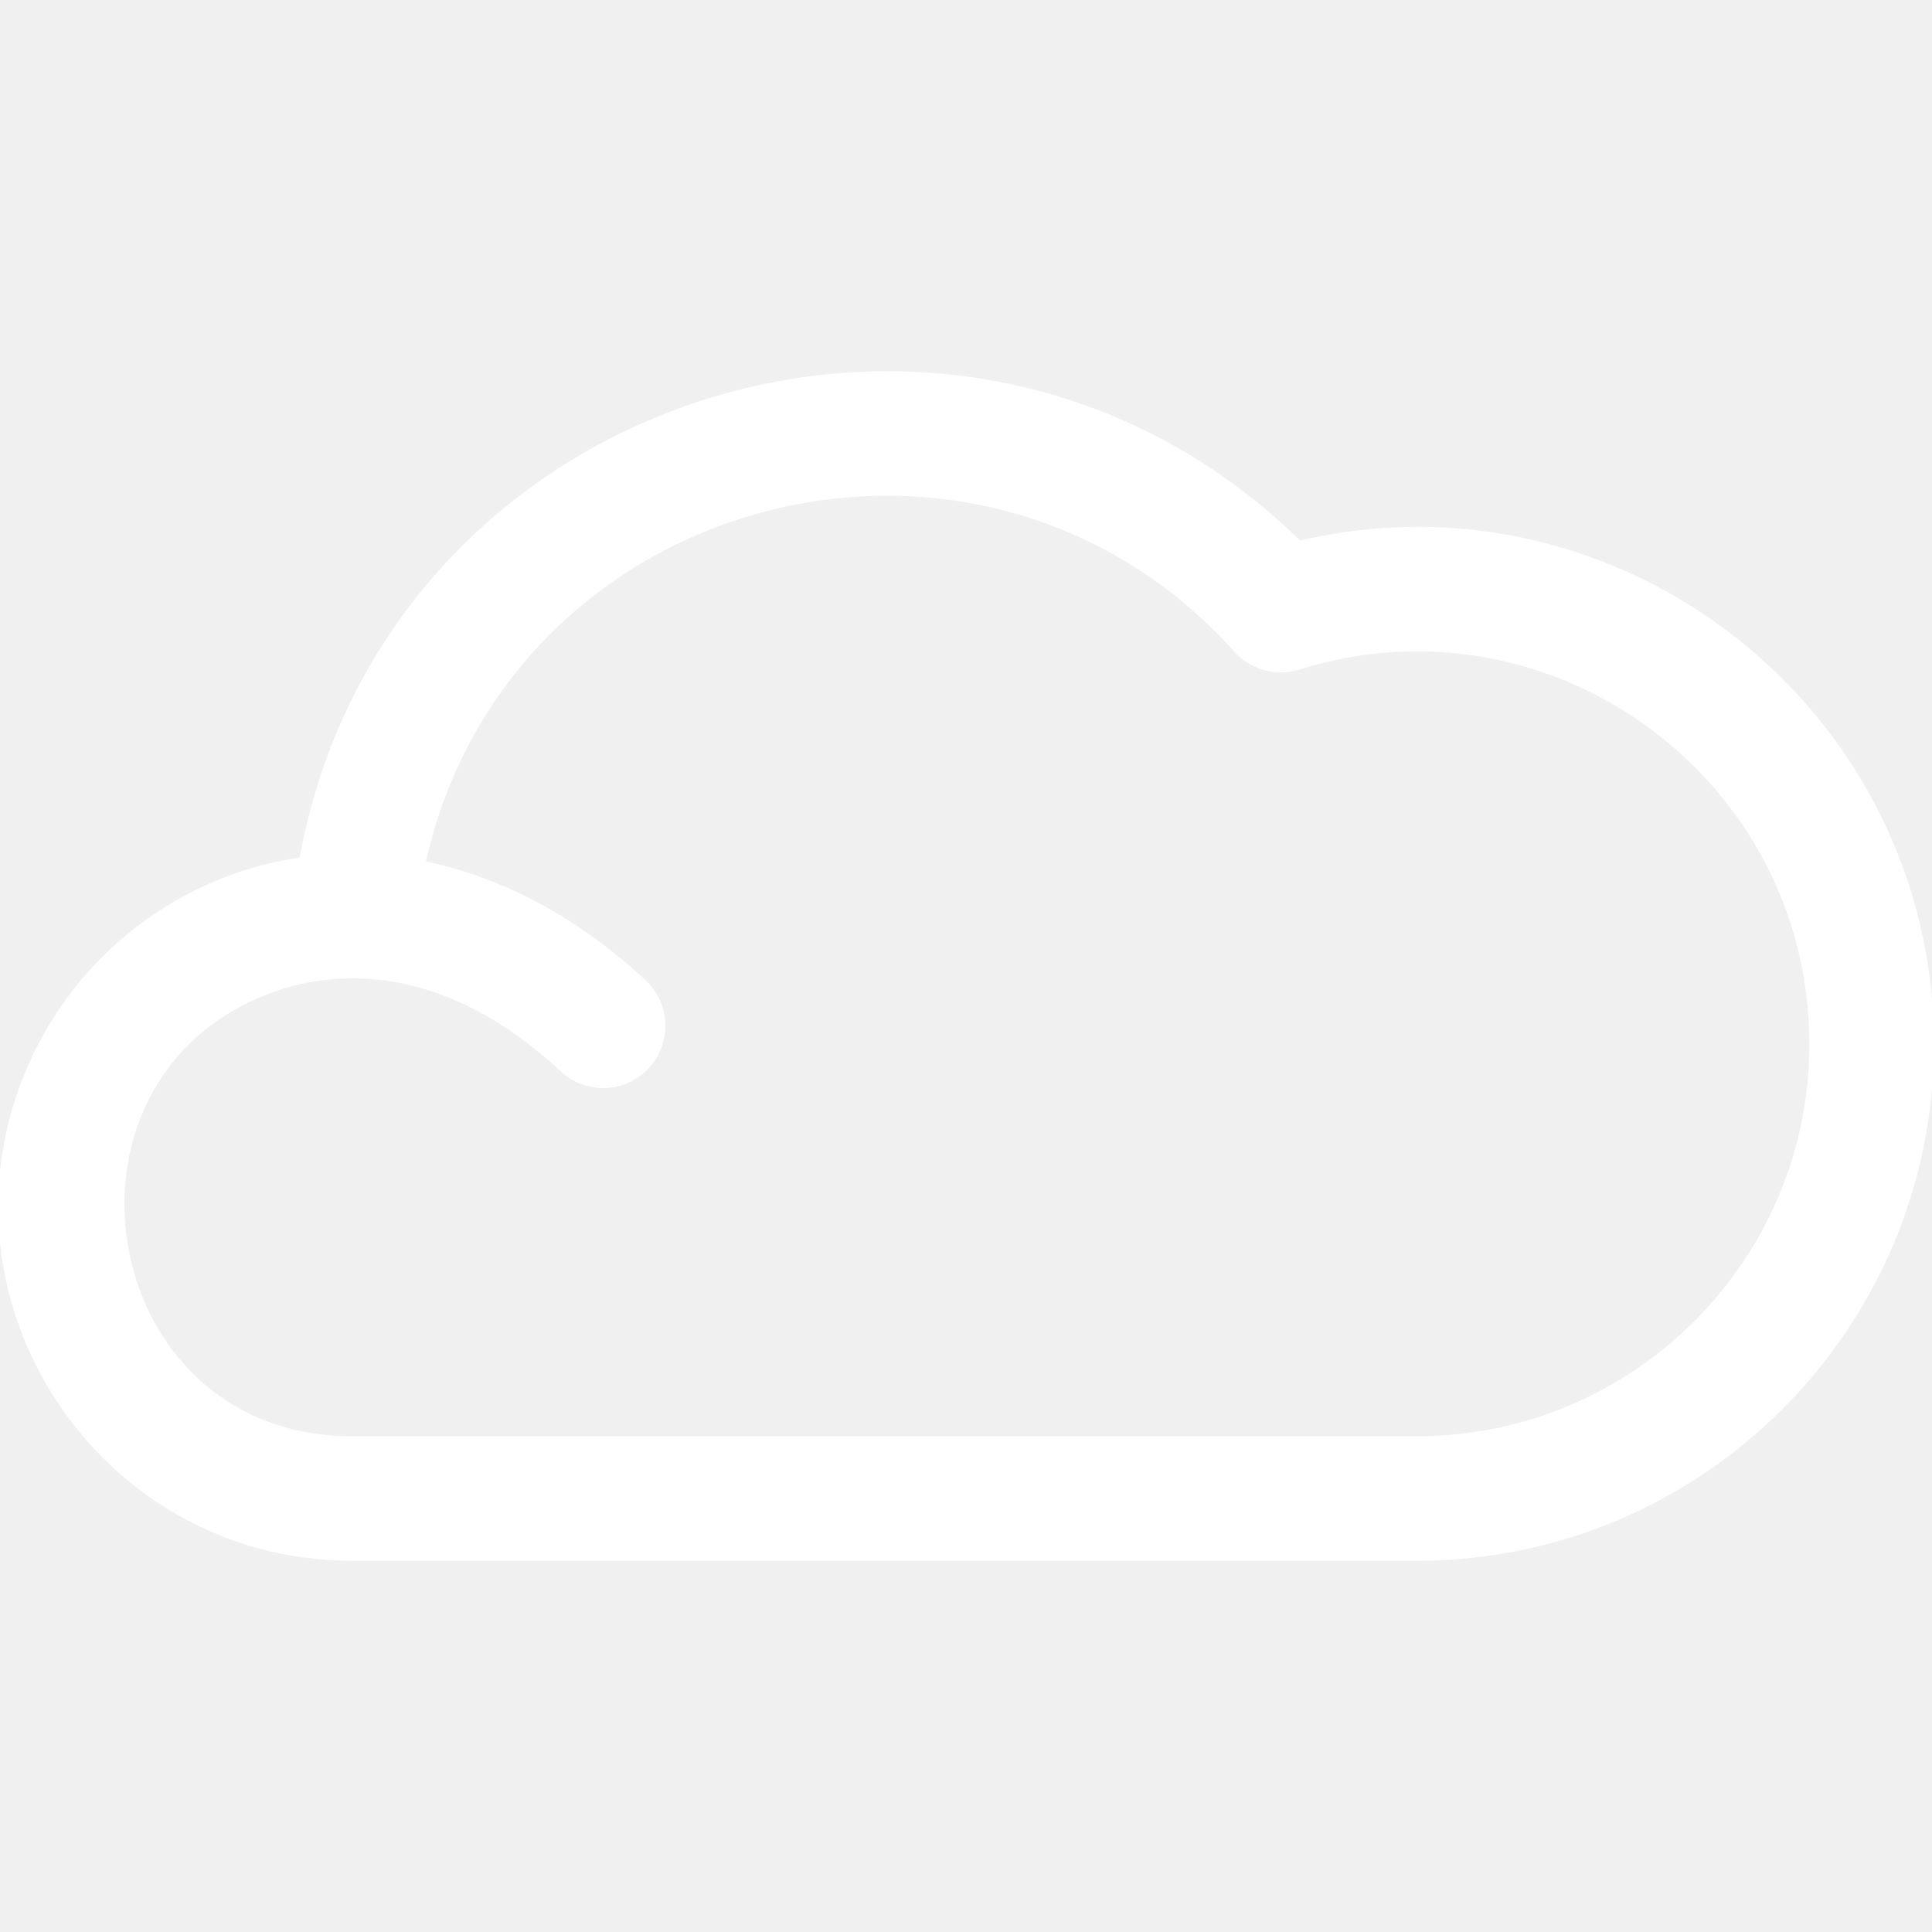
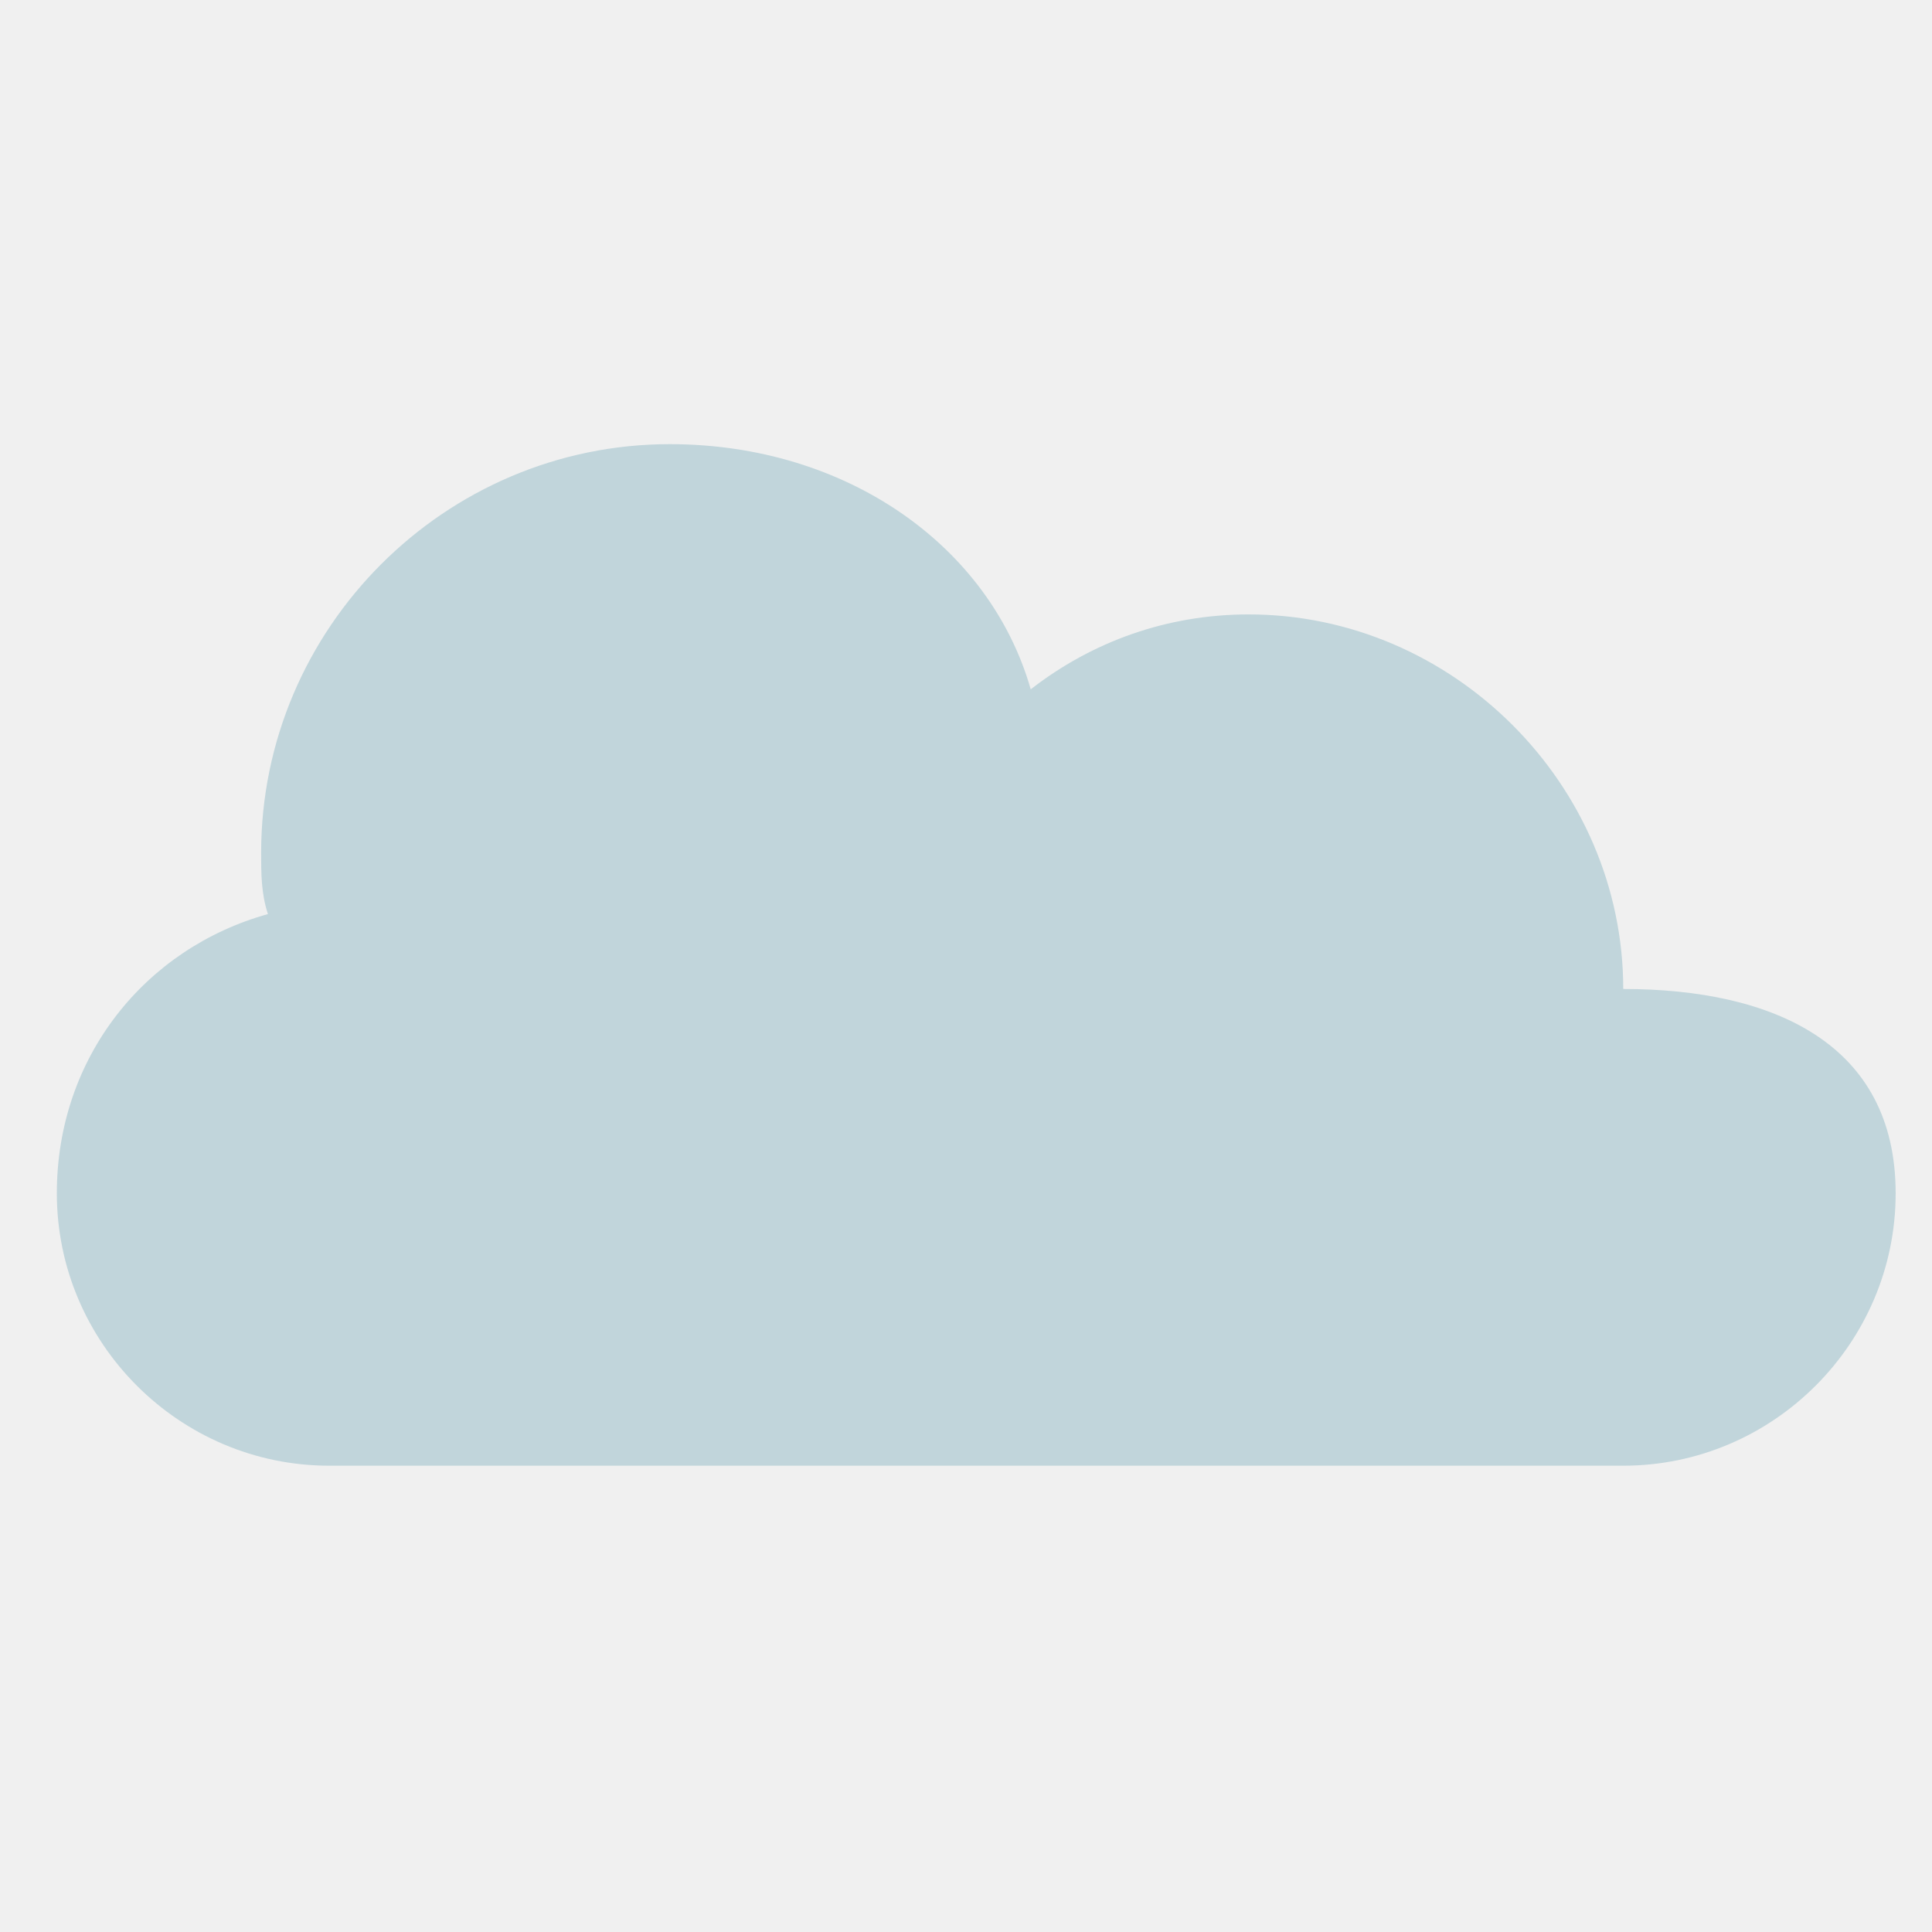
- <svg xmlns="http://www.w3.org/2000/svg" fill="#ffffff" height="800px" width="800px" version="1.1" id="Layer_1" viewBox="0 0 512.001 512.001" xml:space="preserve" stroke="#ffffff">
-   <g id="SVGRepo_bgCarrier" stroke-width="0" />
-   <g id="SVGRepo_tracerCarrier" stroke-linecap="round" stroke-linejoin="round" />
-   <g id="SVGRepo_iconCarrier">
-     <g>
-       <g>
-         <path d="M344.381,143.771C254.765,56.017,102.37,103.776,79.825,227.7c-31.849,4.598-59.138,25.445-72.018,55.076 c-0.016,0.035-0.032,0.07-0.047,0.107c-26.687,61.602,18.784,130.232,85.51,130.232h282.267 c75.246,0,136.463-61.216,136.463-136.462C512,189.241,430.314,123.682,344.381,143.771z M375.537,381.12H93.271 c-69.246,0-84.534-98.263-18.714-119.456c14.753-4.65,43.01-7.348,74.38,21.892c6.464,6.024,16.586,5.667,22.61-0.794 c6.024-6.464,5.668-16.586-0.794-22.61c-17.93-16.712-38.071-27.33-58.484-31.453c22.034-99.077,147.374-131.851,215.247-56.305 c4.189,4.661,10.714,6.451,16.693,4.57c67.272-21.117,135.795,29.374,135.795,99.69 C480.005,334.256,433.141,381.12,375.537,381.12z" />
-       </g>
-     </g>
-   </g>
+ <svg xmlns="http://www.w3.org/2000/svg" viewBox="0 0 48 48" version="1.1" id="svg1">
+   <defs id="defs1" />
+   <path d="m 40.329,24.571 c 0,-5.076 -4.23,-9.306 -9.306,-9.306 -2.03,0 -3.892,0.677 -5.415,1.861 -1.015,-3.553 -4.569,-6.091 -8.968,-6.091 -5.584,0 -10.152,4.569 -10.152,10.152 0,0.508 0,1.015 0.169,1.523 -3.046,0.846 -5.245,3.553 -5.245,6.937 0,3.723 3.046,6.768 6.768,6.768 H 40.329 c 3.723,0 6.768,-3.046 6.768,-6.768 0,-3.723 -3.046,-5.076 -6.768,-5.076 z" fill="#c1d5db" id="path1" style="stroke-width:1.692" />
</svg>
